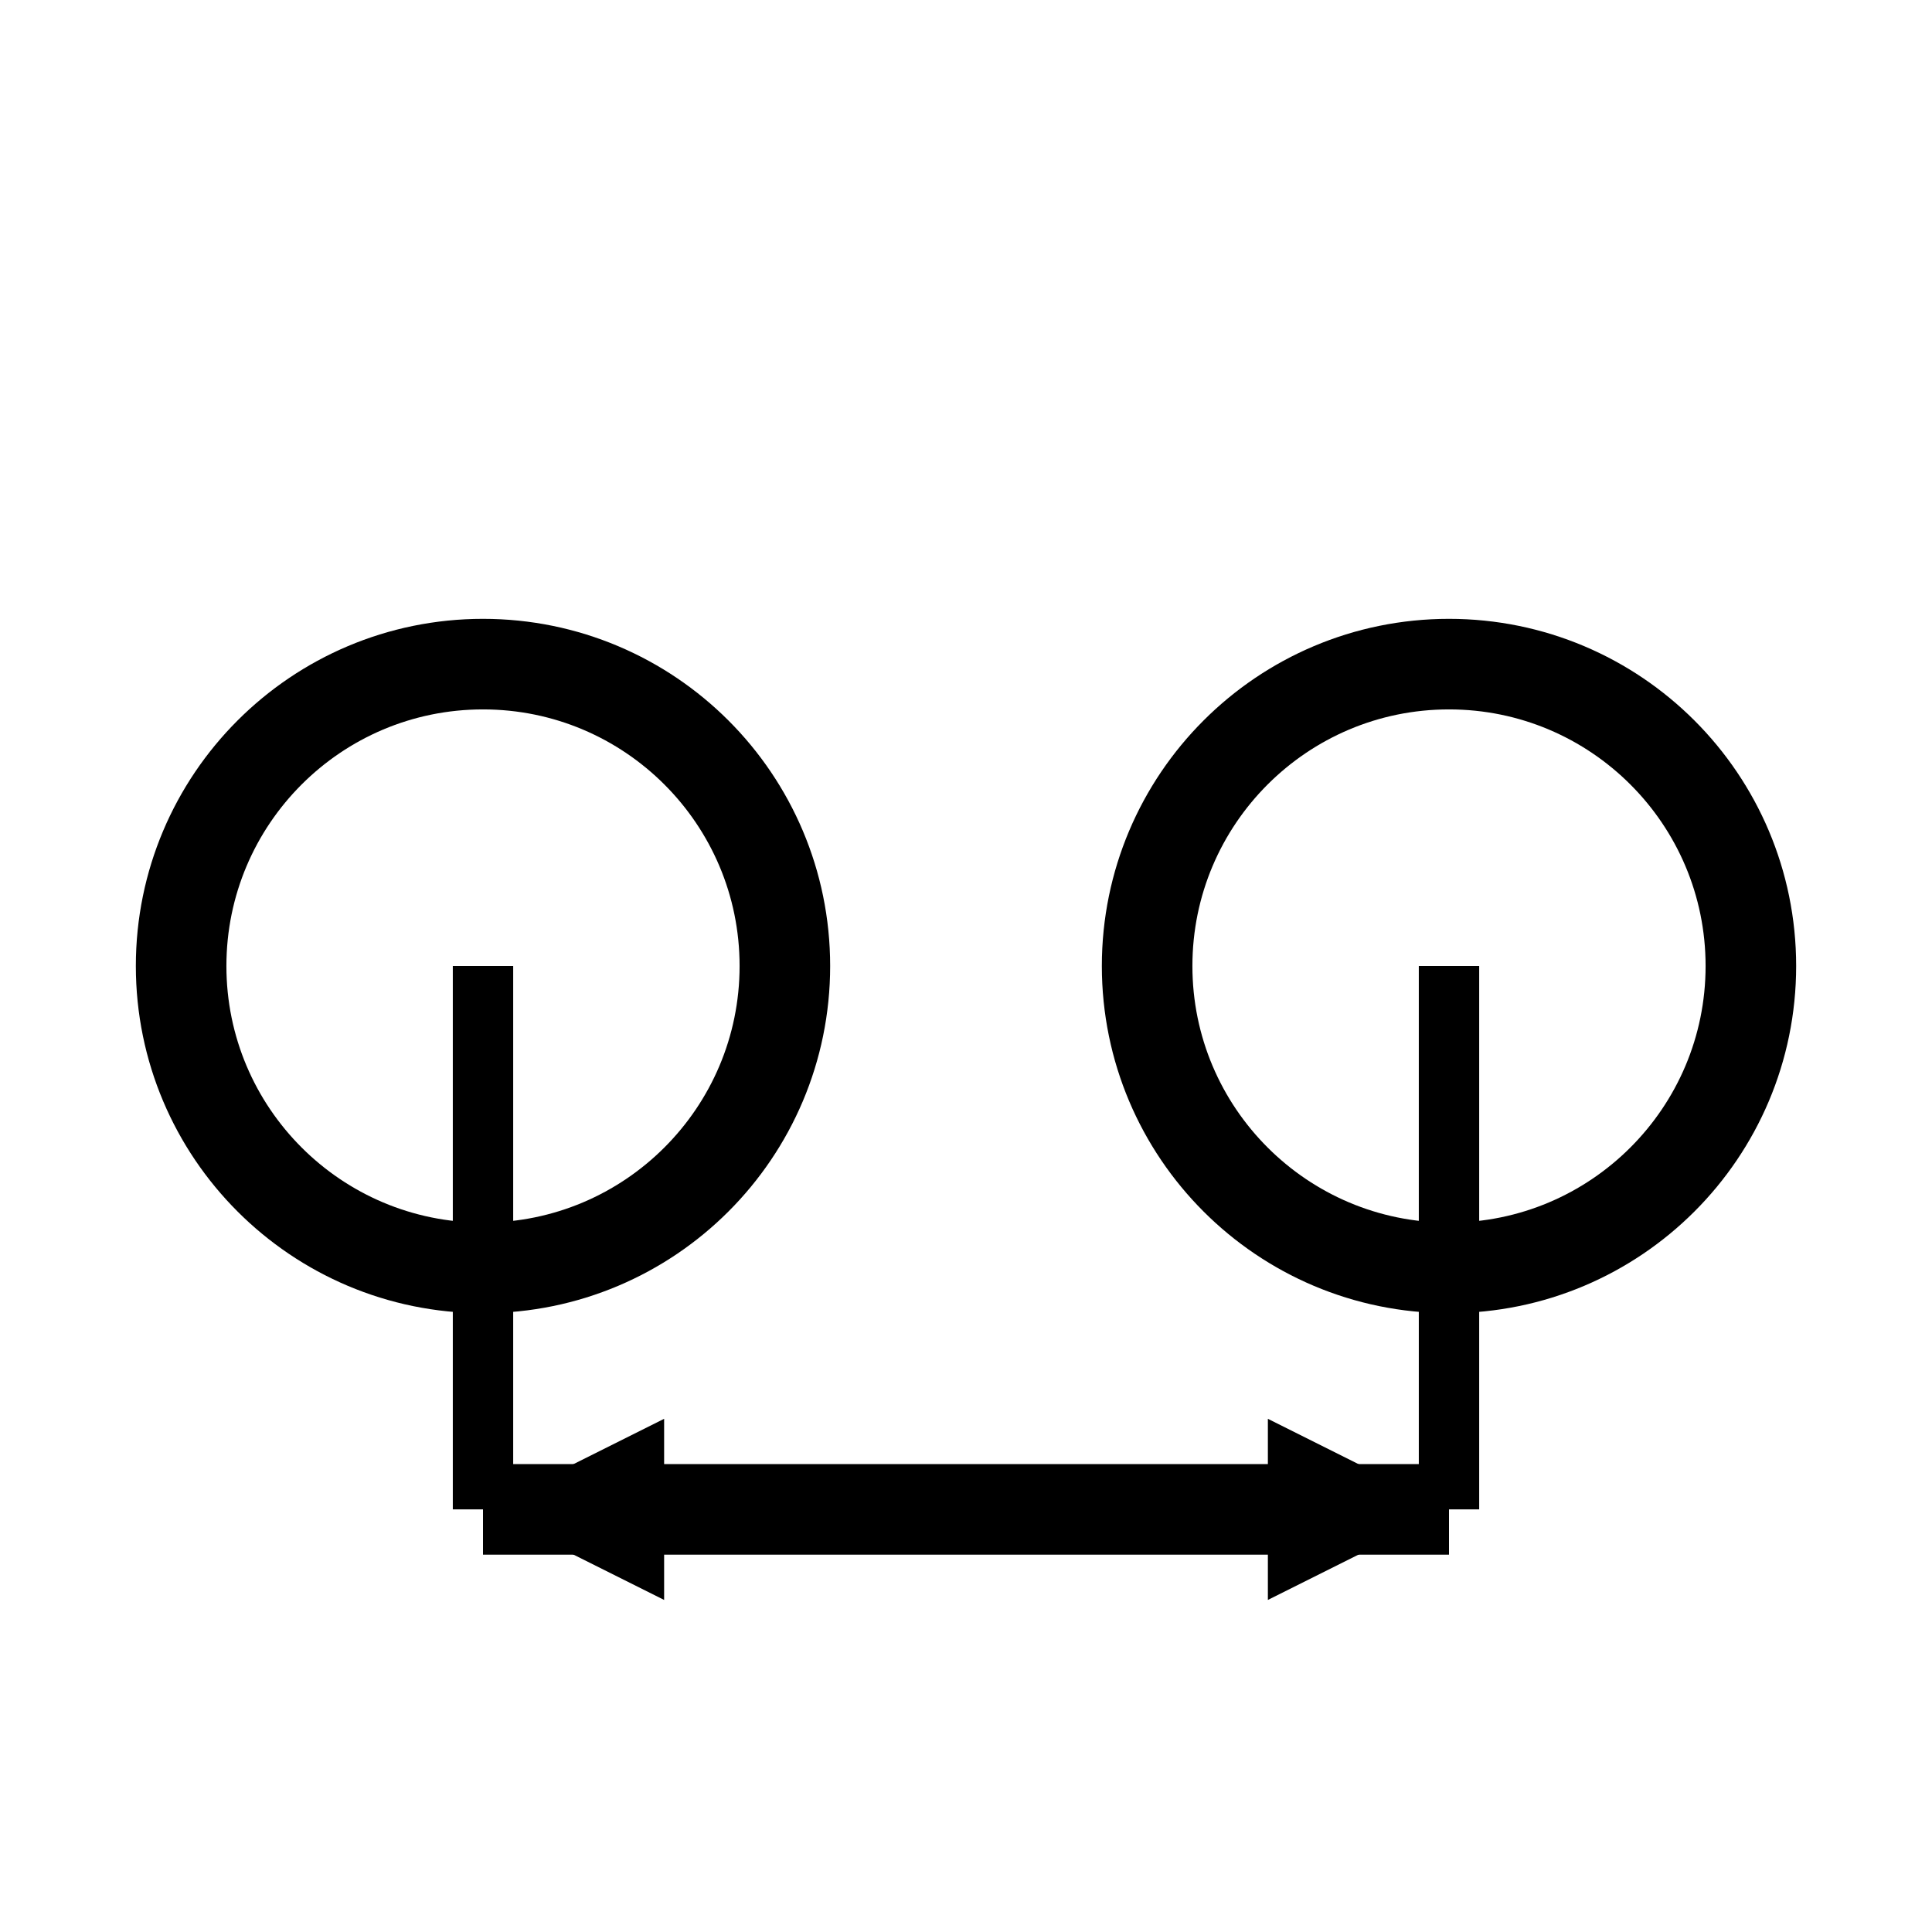
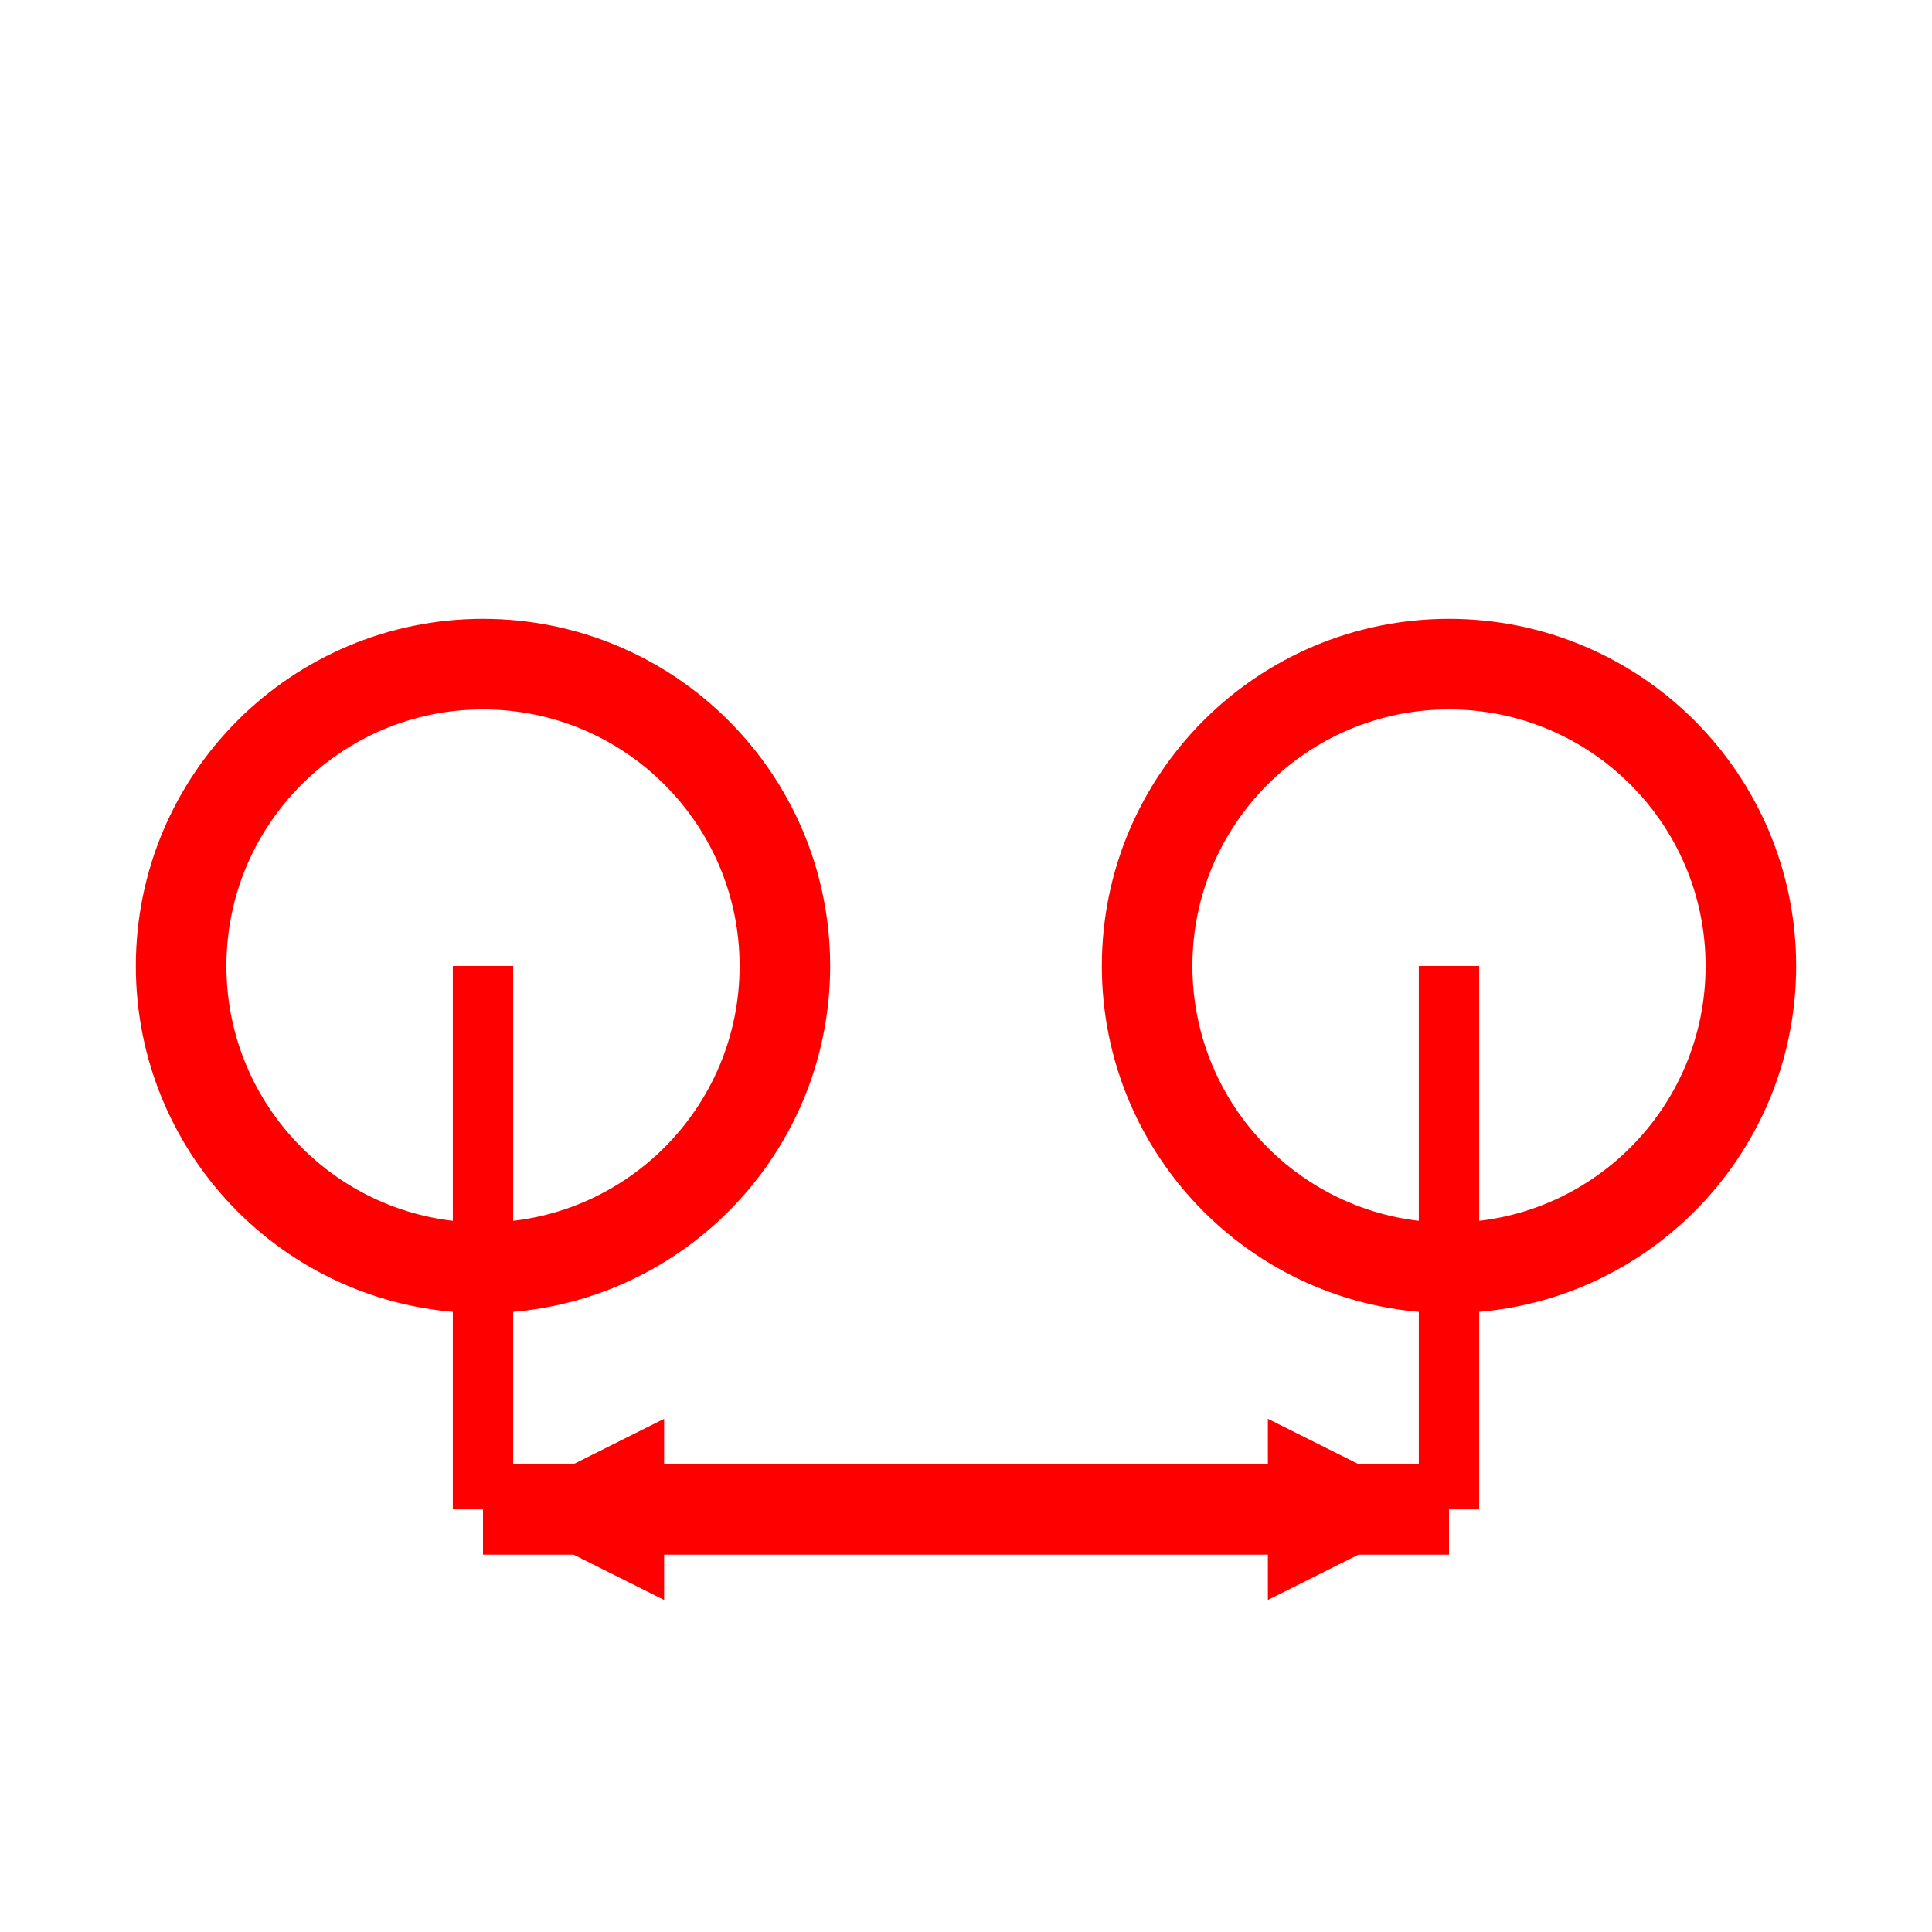
<svg xmlns="http://www.w3.org/2000/svg" width="64" height="64" viewBox="0 0 64 64">
-   <circle cx="16" cy="32" r="10" stroke="black" stroke-width="3" fill="none" />
-   <circle cx="48" cy="32" r="10" stroke="black" stroke-width="3" fill="none" />
-   <line x1="16" y1="50" x2="48" y2="50" stroke="black" stroke-width="3" />
-   <polygon points="16,50 22,47 22,53" fill="black" />
-   <polygon points="48,50 42,47 42,53" fill="black" />
-   <line x1="16" y1="32" x2="16" y2="50" stroke="black" stroke-width="2" />
-   <line x1="48" y1="32" x2="48" y2="50" stroke="black" stroke-width="2" />
+   <circle cx="16" cy="32" r="10" stroke="red" stroke-width="3" fill="none" />
+   <circle cx="48" cy="32" r="10" stroke="red" stroke-width="3" fill="none" />
+   <line x1="16" y1="50" x2="48" y2="50" stroke="red" stroke-width="3" />
+   <polygon points="16,50 22,47 22,53" fill="red" />
+   <polygon points="48,50 42,47 42,53" fill="red" />
+   <line x1="16" y1="32" x2="16" y2="50" stroke="red" stroke-width="2" />
+   <line x1="48" y1="32" x2="48" y2="50" stroke="red" stroke-width="2" />
</svg>
